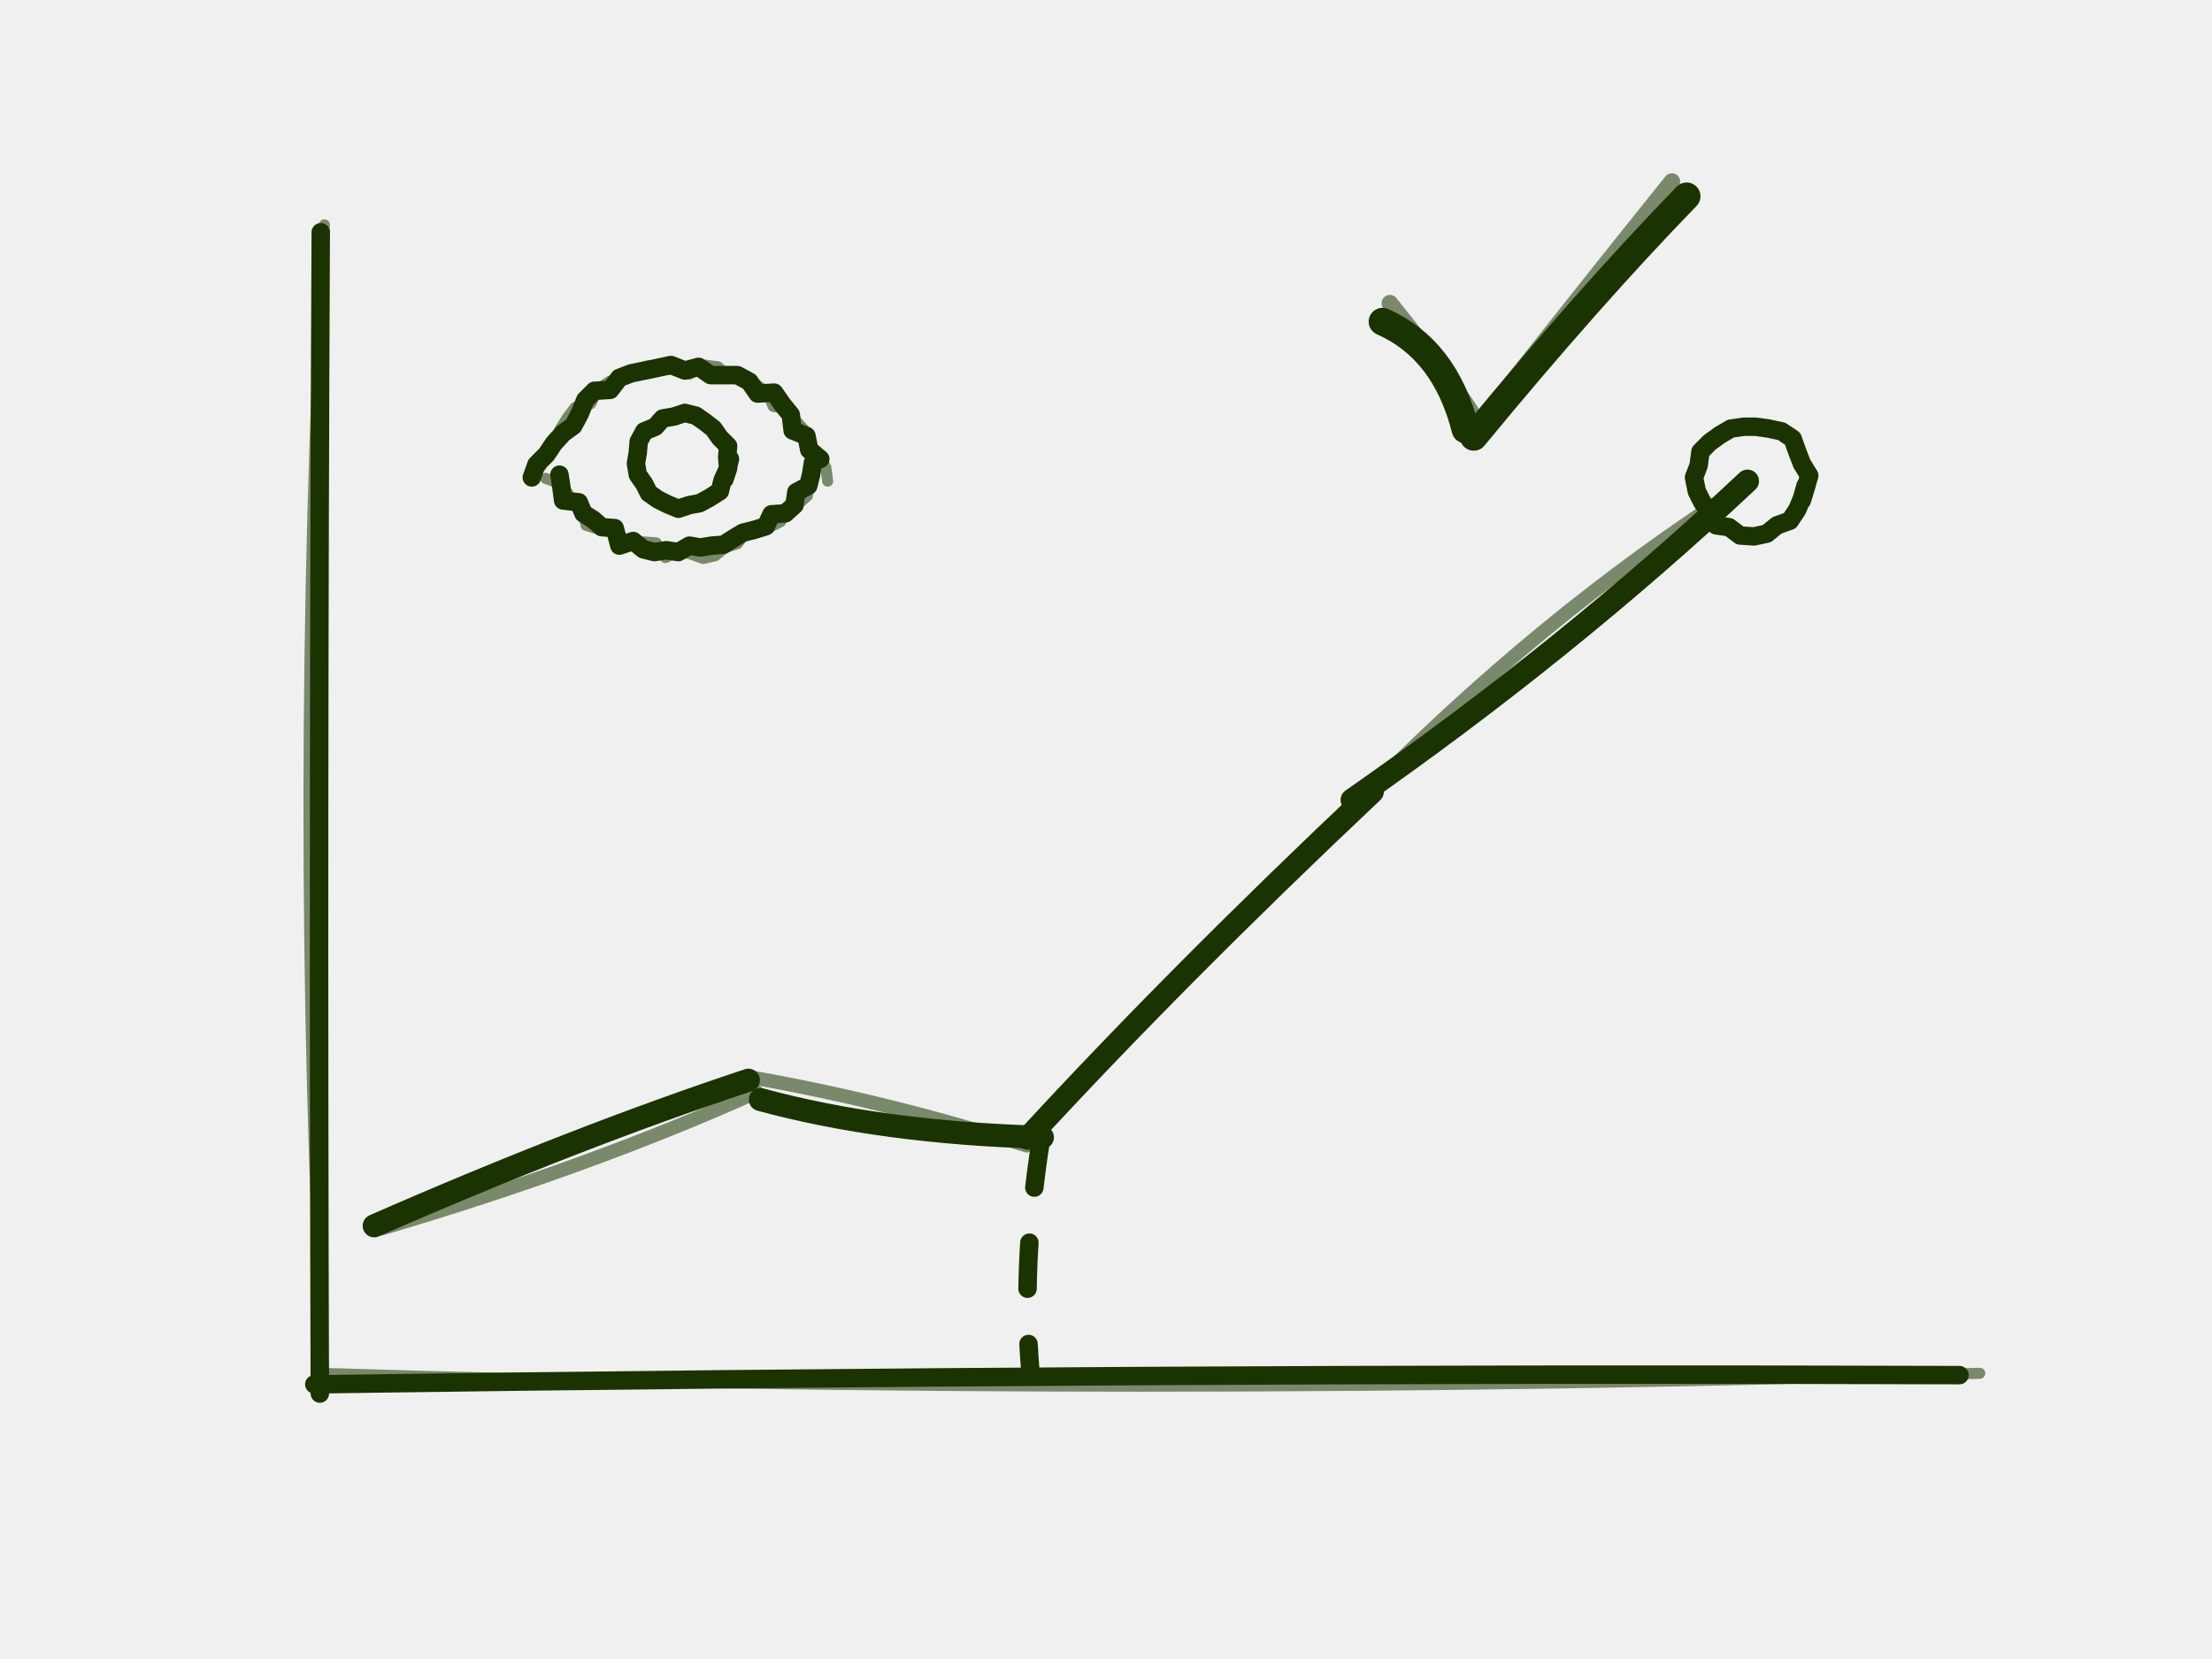
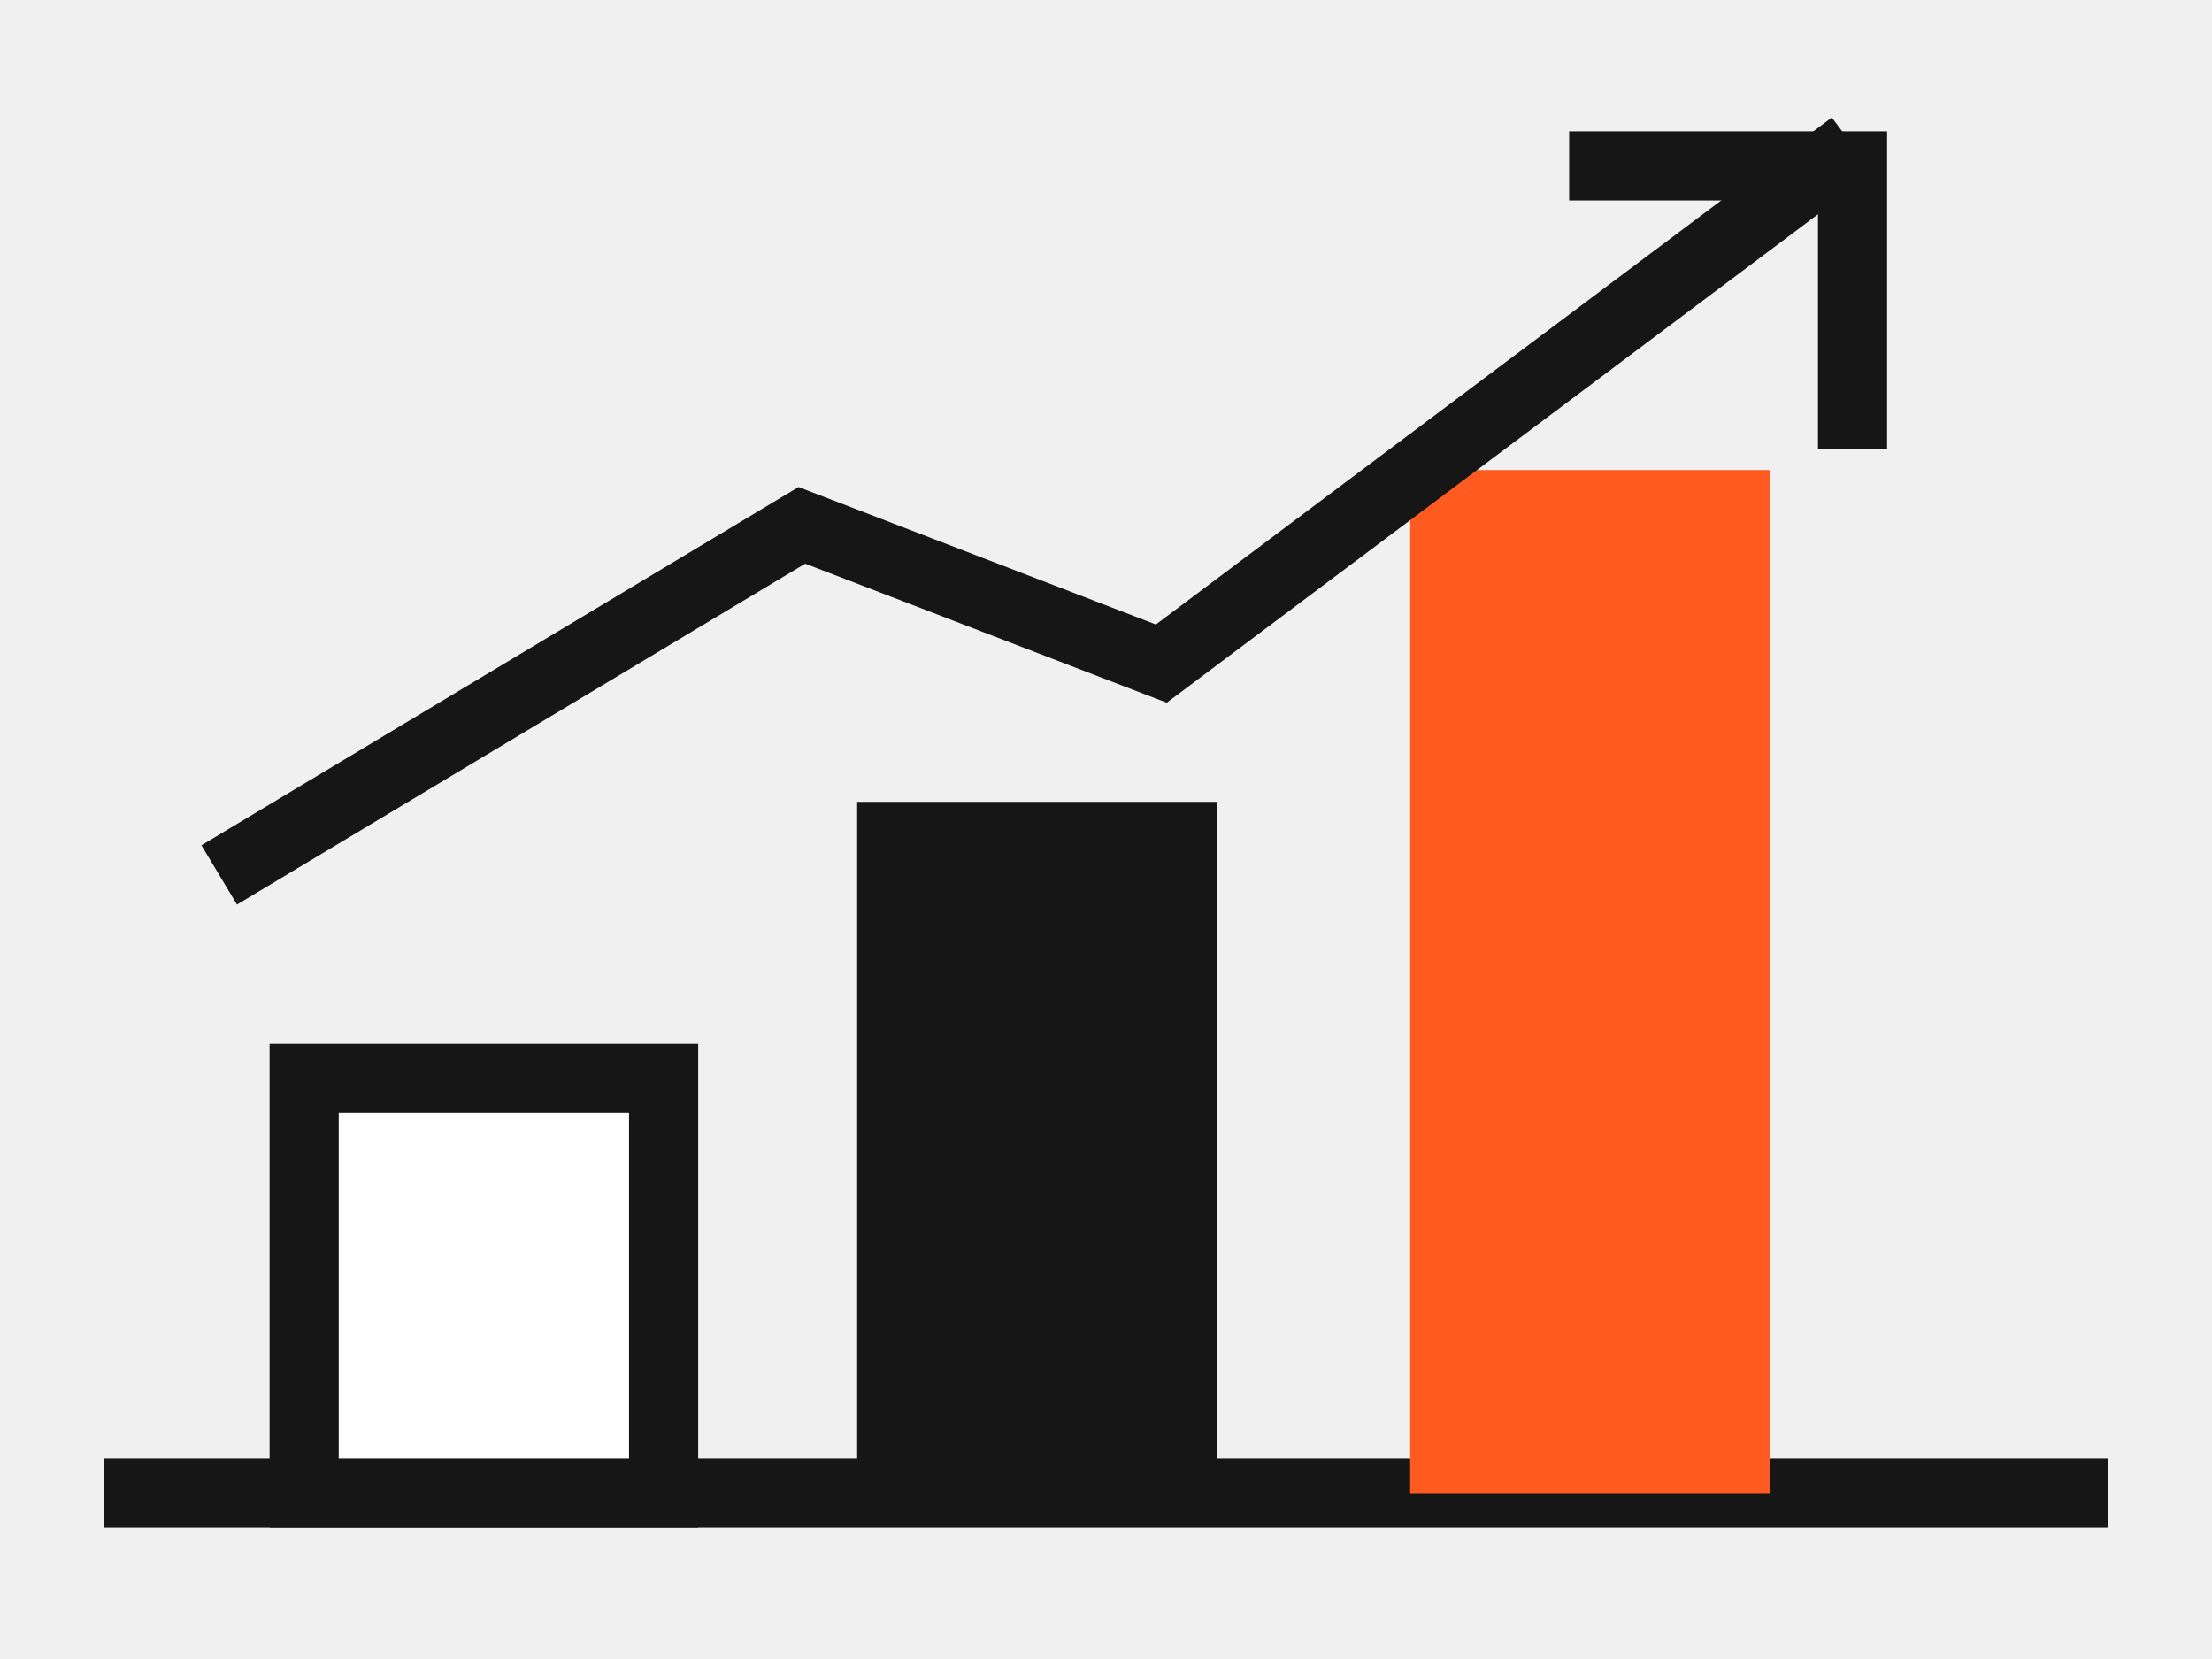
- <svg xmlns="http://www.w3.org/2000/svg" viewBox="0 0 240 180" width="240" height="180" fill="none" stroke="#1a3300" stroke-linecap="round" stroke-linejoin="round" aria-hidden="true">
-   <path d="M34.8,25.2 Q34.5,88.1 34.7,151.2" stroke-width="2.0" />
-   <path d="M35.2,24.4 Q31.9,86.8 35.1,148.9" stroke-width="1.2" opacity="0.55" />
-   <path d="M34.1,150.2 Q123.9,148.9 212.6,149.2" stroke-width="2.0" />
-   <path d="M34.7,149.0 Q123.0,151.8 214.8,149.0" stroke-width="1.2" opacity="0.55" />
-   <path d="M40.6,133.0 Q62.5,123.4 81.2,117.2" stroke-width="2.5" />
-   <path d="M41.4,133.3 Q64.1,126.6 82.1,118.5" stroke-width="1.5" opacity="0.55" />
-   <path d="M82.5,119.3 Q95.7,122.9 113.1,123.4" stroke-width="2.5" />
-   <path d="M81.0,116.8 Q96.4,119.5 111.4,124.3" stroke-width="1.5" opacity="0.55" />
-   <path d="M111.5,123.5 Q127.8,105.8 148.9,85.9" stroke-width="2.5" />
-   <path d="M112.6,122.8 Q129.2,104.9 149.3,84.7" stroke-width="1.5" opacity="0.55" />
-   <path d="M146.7,86.8 Q170.1,70.5 189.6,52.2" stroke-width="2.5" />
-   <path d="M147.1,87.3 Q166.8,67.0 189.2,52.7" stroke-width="1.5" opacity="0.55" />
-   <path d="M195.9,52.7 L195.5,54.1 L195.0,55.3 L194.2,56.5 L192.8,57.0 L191.7,57.9 L190.3,58.2 L188.8,58.1 L187.6,57.2 L186.2,57.0 L185.5,55.6 L184.7,54.5 L184.1,53.3 L183.8,51.8 L184.3,50.5 L184.5,49.0 L185.5,48.0 L186.6,47.2 L187.8,46.5 L189.2,46.3 L190.5,46.3 L191.9,46.5 L193.3,46.8 L194.5,47.6 L195.0,49.0 L195.5,50.3 L196.3,51.6 L195.9,53.0 L195.5,54.3" stroke-width="2.0" />
-   <path d="M112.9,123.9 Q110.8,137.4 111.8,148.8" stroke-width="2.0" stroke-dasharray="5 6" />
-   <path d="M150.0,34.9 Q156.8,37.9 159.0,46.6" stroke-width="3.0" />
-   <path d="M150.8,32.9 Q157.0,40.6 159.8,45.0" stroke-width="1.8" opacity="0.55" />
-   <path d="M159.9,47.4 Q172.5,32.1 183.0,21.3" stroke-width="3.0" />
-   <path d="M160.6,45.9 Q170.8,32.9 181.4,19.7" stroke-width="1.8" opacity="0.55" />
-   <path d="M57.7,51.8 L58.2,50.4 L59.3,49.3 L60.1,48.1 L61.1,47.0 L62.2,46.2 L62.9,44.9 L63.5,43.4 L64.5,42.4 L66.2,42.3 L67.2,41.0 L68.5,40.5 L70.0,40.2 L71.4,39.9 L72.8,39.6 L74.3,40.2 L75.8,39.8 L77.1,40.7 L78.5,40.7 L80.0,40.7 L81.3,41.4 L82.2,42.7 L84.0,42.6 L84.9,43.9 L85.8,45.0 L86.0,46.7 L87.5,47.3 L87.8,48.8 L89.0,49.8" stroke-width="2.0" />
-   <path d="M58.7,50.6 L59.0,49.1 L60.3,48.1 L60.7,46.7 L61.5,45.4 L62.4,44.2 L64.1,43.8 L64.8,42.3 L66.1,41.4 L67.5,41.0 L68.8,40.1 L70.3,39.7 L71.9,40.1 L73.3,40.0 L74.8,40.6 L76.3,39.6 L77.9,39.8 L79.1,40.9 L80.6,41.1 L82.0,41.7 L83.2,42.5 L83.9,44.1 L85.6,44.3 L86.4,45.7 L87.4,46.8 L87.8,48.2 L88.8,49.4 L89.6,50.7 L89.8,52.2" stroke-width="1.2" opacity="0.55" />
-   <path d="M88.2,50.2 L88.0,51.5 L87.7,52.7 L86.4,53.4 L86.2,54.8 L85.2,55.7 L83.7,55.8 L83.1,57.1 L81.8,57.5 L80.6,57.8 L79.6,58.4 L78.5,59.1 L77.2,59.2 L76.0,59.4 L74.8,59.2 L73.6,59.9 L72.3,59.7 L71.0,59.9 L69.8,59.6 L68.7,58.7 L67.2,59.2 L66.7,57.3 L65.3,57.2 L64.4,56.4 L63.3,55.7 L62.8,54.5 L61.1,54.3 L60.9,52.8 L60.7,51.5" stroke-width="2.0" />
-   <path d="M88.9,50.0 L88.1,51.0 L87.8,52.3 L87.6,53.8 L86.6,54.7 L85.2,55.2 L84.7,56.6 L83.5,57.2 L82.1,57.5 L80.9,57.8 L80.0,59.0 L78.7,59.4 L77.6,60.3 L76.3,60.6 L74.9,60.1 L73.6,59.8 L72.2,60.5 L71.2,58.9 L69.9,58.8 L68.5,59.1 L67.2,58.7 L66.4,57.4 L64.9,57.4 L63.6,57.0 L63.2,55.5 L62.2,54.6 L61.6,53.5 L60.8,52.5 L59.2,51.9" stroke-width="1.2" opacity="0.55" />
-   <path d="M79.2,49.8 L78.9,51.0 L78.4,52.1 L78.1,53.3 L77.0,54.0 L75.9,54.6 L74.8,54.8 L73.6,55.2 L72.4,54.7 L71.4,54.2 L70.4,53.5 L69.9,52.5 L69.2,51.5 L69.0,50.3 L69.2,49.1 L69.3,47.9 L69.9,46.8 L71.1,46.3 L71.9,45.4 L73.1,45.2 L74.3,44.8 L75.5,45.1 L76.5,45.8 L77.4,46.5 L78.1,47.5 L79.0,48.4 L78.9,49.6 L79.0,50.8 L78.6,52.0" stroke-width="2.0" />
+ <svg xmlns="http://www.w3.org/2000/svg" viewBox="0 0 160 120" width="160" height="120" fill="none" stroke-linejoin="miter" stroke-linecap="square">
+   <path d="M10 108 H150" stroke="#161616" stroke-width="5" />
+   <rect x="22" y="78" width="26" height="30" fill="#fff" stroke="#161616" stroke-width="5" />
+   <rect x="62" y="58" width="26" height="50" fill="#161616" />
+   <rect x="102" y="34" width="26" height="74" fill="#ff5a1f" />
+   <path d="M18 62 L58 38 L84 48 L132 12" stroke="#161616" stroke-width="5" />
+   <path d="M116 12 H134 V30" stroke="#161616" stroke-width="5" />
</svg>
